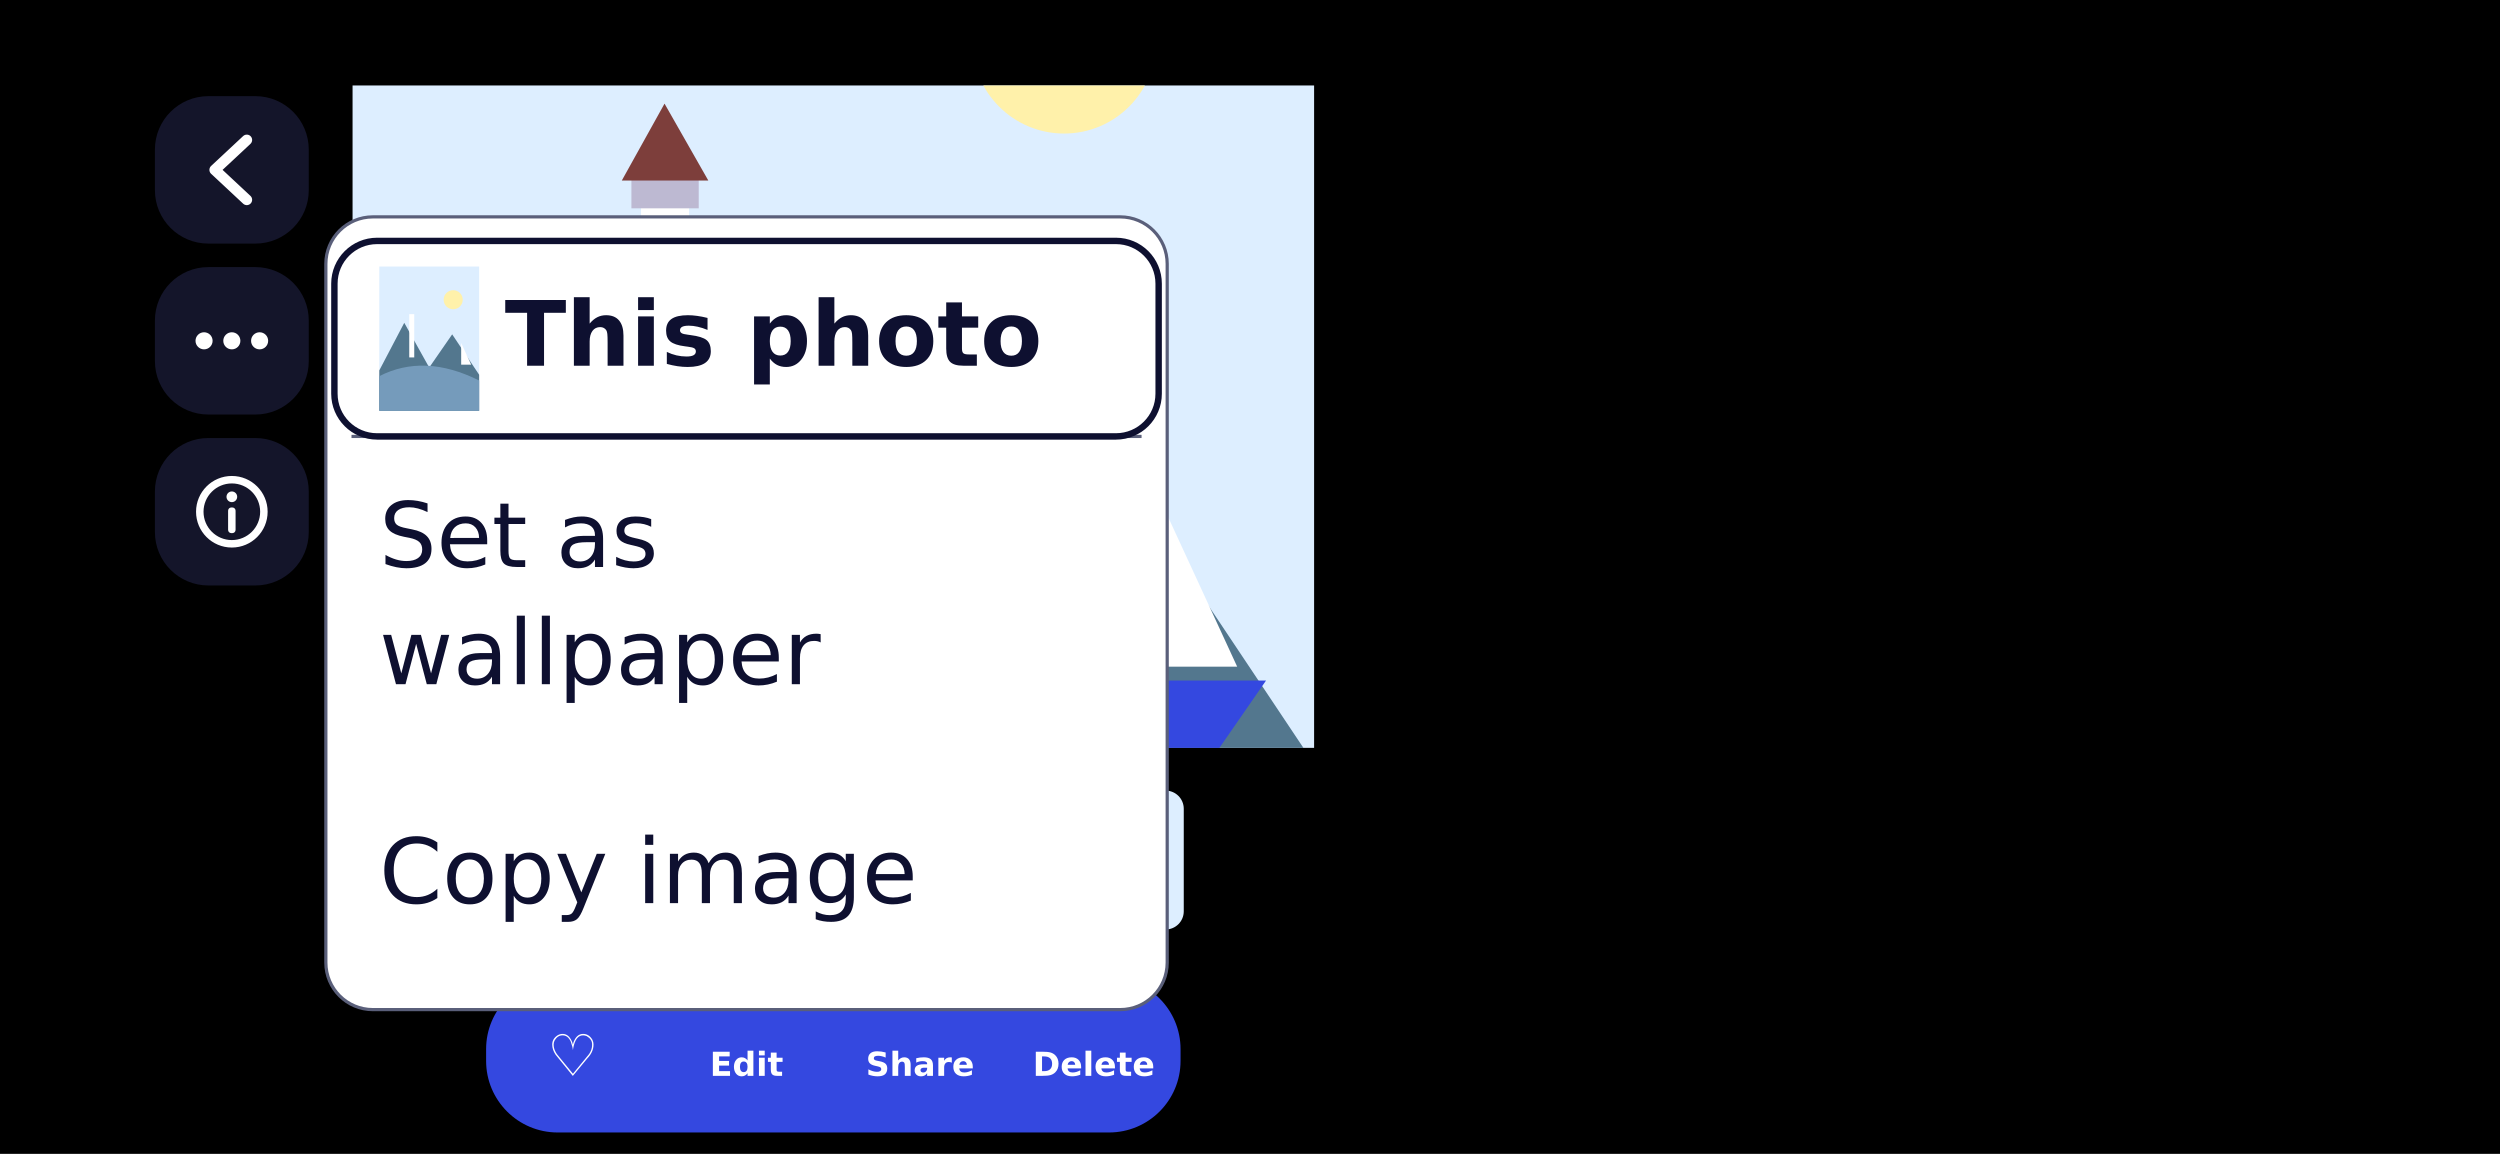
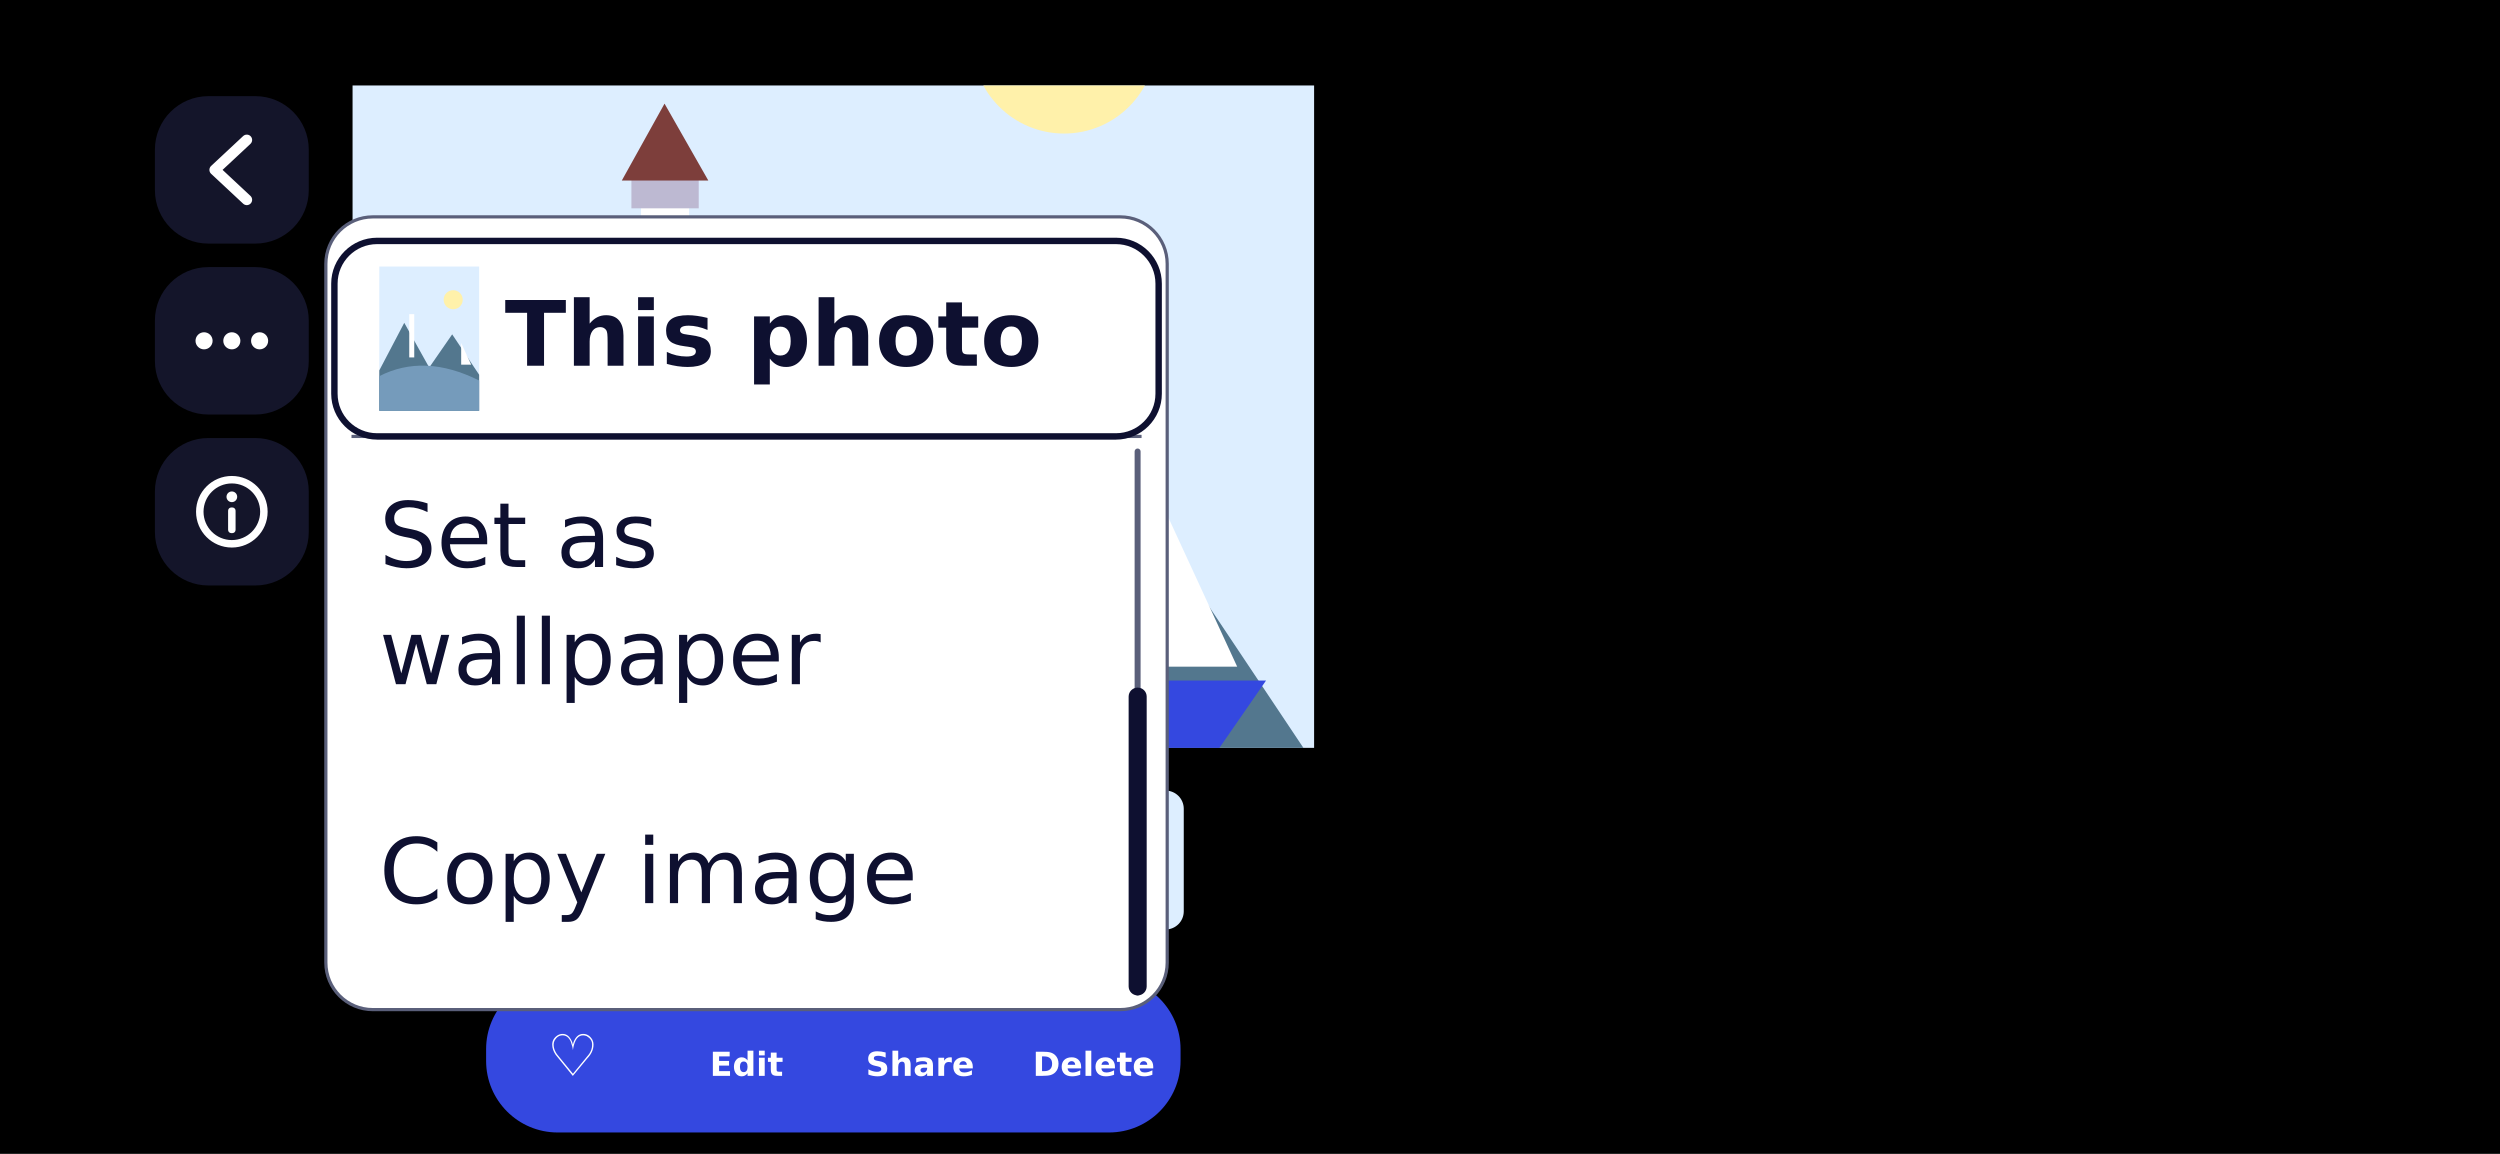
<svg xmlns="http://www.w3.org/2000/svg" width="2340" height="1080" viewBox="0 0 2340 1080">
  <rect x="0" y="0" width="2340" height="1080" rx="0" fill="#000000" />
  <svg class="art" x="330" y="80" width="900" height="620" viewBox="0 0 900 1300" preserveAspectRatio="xMidYMid slice">
    <rect width="900" height="1300" fill="#DDEEFF" />
    <circle cx="666" cy="299" r="86" fill="#FFF1AA" />
    <path d="M0 936 L225 507 L450 910 L657 611 L900 975 L900 1300 L0 1300 Z" fill="#53778E" />
    <path d="M0 988 Q405 780 900 1027 L900 1300 L0 1300 Z" fill="#759BBB" />
    <path d="M0 1144 L252 962 L576 1157 L900 1014 L900 1300 L0 1300 Z" fill="#244F61" />
    <rect x="270" y="429" width="45" height="390" fill="#FFFFFF" />
    <rect x="261" y="416" width="63" height="39" fill="#BDB9D2" />
    <rect x="270" y="520" width="45" height="33" fill="#3448E0" />
    <path d="M252 429 L292 357 L333 429 Z" fill="#7D3E3B" />
    <path d="M738 884 L738 689 L828 884 Z" fill="#FFFFFF" />
    <path d="M684 897 L855 897 L810 962 L729 962 Z" fill="#3448E0" />
  </svg>
  <rect x="145" y="90" width="144" height="138" rx="50" fill="#14152A" />
  <path d="M231 131 L201 159 L231 187" fill="none" stroke="#FFFFFF" stroke-width="10" stroke-linecap="round" stroke-linejoin="round" />
  <rect x="145" y="250" width="144" height="138" rx="50" fill="#14152A" />
  <circle cx="191" cy="319" r="8" fill="#FFFFFF" />
  <circle cx="217" cy="319" r="8" fill="#FFFFFF" />
  <circle cx="243" cy="319" r="8" fill="#FFFFFF" />
  <rect x="145" y="410" width="144" height="138" rx="50" fill="#14152A" />
  <circle cx="217" cy="479" r="30" fill="none" stroke="#FFFFFF" stroke-width="7" />
  <circle cx="217" cy="465" r="5" fill="#FFFFFF" />
  <rect x="213.5" y="475" width="7" height="24" rx="3" fill="#FFFFFF" />
  <svg class="art" x="452" y="740" width="96" height="130">
    <rect width="96" height="130" rx="17" fill="#DDEEFF" />
  </svg>
  <svg class="art" x="592" y="740" width="96" height="130">
    <rect width="96" height="130" rx="17" fill="#25325F" />
  </svg>
  <svg class="art" x="732" y="740" width="96" height="130" viewBox="0 0 900 1300" preserveAspectRatio="xMidYMid meet">
    <rect width="900" height="1300" fill="#DDEEFF" />
    <circle cx="666" cy="299" r="86" fill="#FFF1AA" />
    <path d="M0 936 L225 507 L450 910 L657 611 L900 975 L900 1300 L0 1300 Z" fill="#53778E" />
    <path d="M0 988 Q405 780 900 1027 L900 1300 L0 1300 Z" fill="#759BBB" />
    <rect x="270" y="429" width="45" height="390" fill="#FFFFFF" />
    <path d="M738 884 L738 689 L828 884 Z" fill="#FFFFFF" />
  </svg>
  <rect x="729" y="737" width="102" height="136" rx="18" fill="none" stroke="#000000" stroke-width="13" />
  <rect x="729" y="737" width="102" height="136" rx="18" fill="none" stroke="#FFFFFF" stroke-width="5.6" />
  <circle cx="780" cy="713" r="15" fill="#8C9BFF" stroke="#000000" stroke-width="6" />
  <svg class="art" x="872" y="740" width="96" height="130">
    <rect width="96" height="130" rx="17" fill="#25325F" />
  </svg>
  <svg class="art" x="1012" y="740" width="96" height="130">
    <rect width="96" height="130" rx="17" fill="#DDEEFF" />
  </svg>
  <rect x="455" y="915" width="650" height="145" rx="67" fill="#3448E0" />
  <text x="536.2" y="1007" font-family="DejaVu Sans" font-size="54" font-weight="bold" text-anchor="middle" fill="#FFFFFF" data-maxw="150.5">♡</text>
  <text x="698.8" y="1007" font-family="DejaVu Sans" font-size="31" font-weight="bold" text-anchor="middle" fill="#FFFFFF" data-maxw="150.5">Edit</text>
  <text x="861.2" y="1007" font-family="DejaVu Sans" font-size="31" font-weight="bold" text-anchor="middle" fill="#FFFFFF" data-maxw="150.5">Share</text>
  <text x="1023.8" y="1007" font-family="DejaVu Sans" font-size="31" font-weight="bold" text-anchor="middle" fill="#FFFFFF" data-maxw="150.5">Delete</text>
  <g class="modal">
    <rect x="305" y="203" width="787.5" height="742" rx="44" fill="#FFFFFF" stroke="#5A5F7A" stroke-width="3" />
    <svg class="art" x="355" y="249.5" width="93.5" height="135" viewBox="0 0 900 1300" preserveAspectRatio="xMidYMid meet">
      <rect width="900" height="1300" fill="#DDEEFF" />
      <circle cx="666" cy="299" r="86" fill="#FFF1AA" />
      <path d="M0 936 L225 507 L450 910 L657 611 L900 975 L900 1300 L0 1300 Z" fill="#53778E" />
      <path d="M0 988 Q405 780 900 1027 L900 1300 L0 1300 Z" fill="#759BBB" />
      <rect x="270" y="429" width="45" height="390" fill="#FFFFFF" />
      <path d="M738 884 L738 689 L828 884 Z" fill="#FFFFFF" />
    </svg>
    <text x="472.5" y="342.3" font-family="DejaVu Sans" font-size="84.4" font-weight="bold" text-anchor="start" fill="#0E1030" data-maxw="528.5">This photo</text>
    <rect x="329" y="407" width="739.5" height="3" rx="0" fill="#5A5F7A" />
    <clipPath id="clip1">
      <rect x="305" y="408.5" width="787.5" height="534.5" />
    </clipPath>
    <g class="scroll" clip-path="url(#clip1)" data-viewport="305,408.5,787.5,534.5">
      <g transform="translate(0 -415.3)">
        <text x="355" y="536.3" font-family="DejaVu Sans" font-size="84.4" font-weight="normal" text-anchor="start" fill="#0E1030" data-maxw="687.5">AI Edit</text>
        <text x="355" y="741.2" font-family="DejaVu Sans" font-size="84.4" font-weight="normal" text-anchor="start" fill="#0E1030" data-maxw="687.5">Swap person</text>
        <text x="355" y="946" font-family="DejaVu Sans" font-size="84.4" font-weight="normal" text-anchor="start" fill="#0E1030" data-maxw="687.5">Set as</text>
        <text x="355" y="1055.7" font-family="DejaVu Sans" font-size="84.4" font-weight="normal" text-anchor="start" fill="#0E1030" data-maxw="687.5">wallpaper</text>
        <text x="355" y="1260.6" font-family="DejaVu Sans" font-size="84.4" font-weight="normal" text-anchor="start" fill="#0E1030" data-maxw="687.5">Copy image</text>
      </g>
    </g>
+     <rect class="scroll-track" x="1062" y="419.8" width="5.6" height="512" rx="2.8" fill="#5A5F7A" />
+     <rect class="scroll-thumb" x="1056.4" y="643.6" width="16.9" height="288.1" rx="8.4" fill="#0E1030" />
    <rect x="313" y="225.5" width="771.5" height="183" rx="40" fill="none" stroke="#0E1030" stroke-width="6" />
  </g>
</svg>
